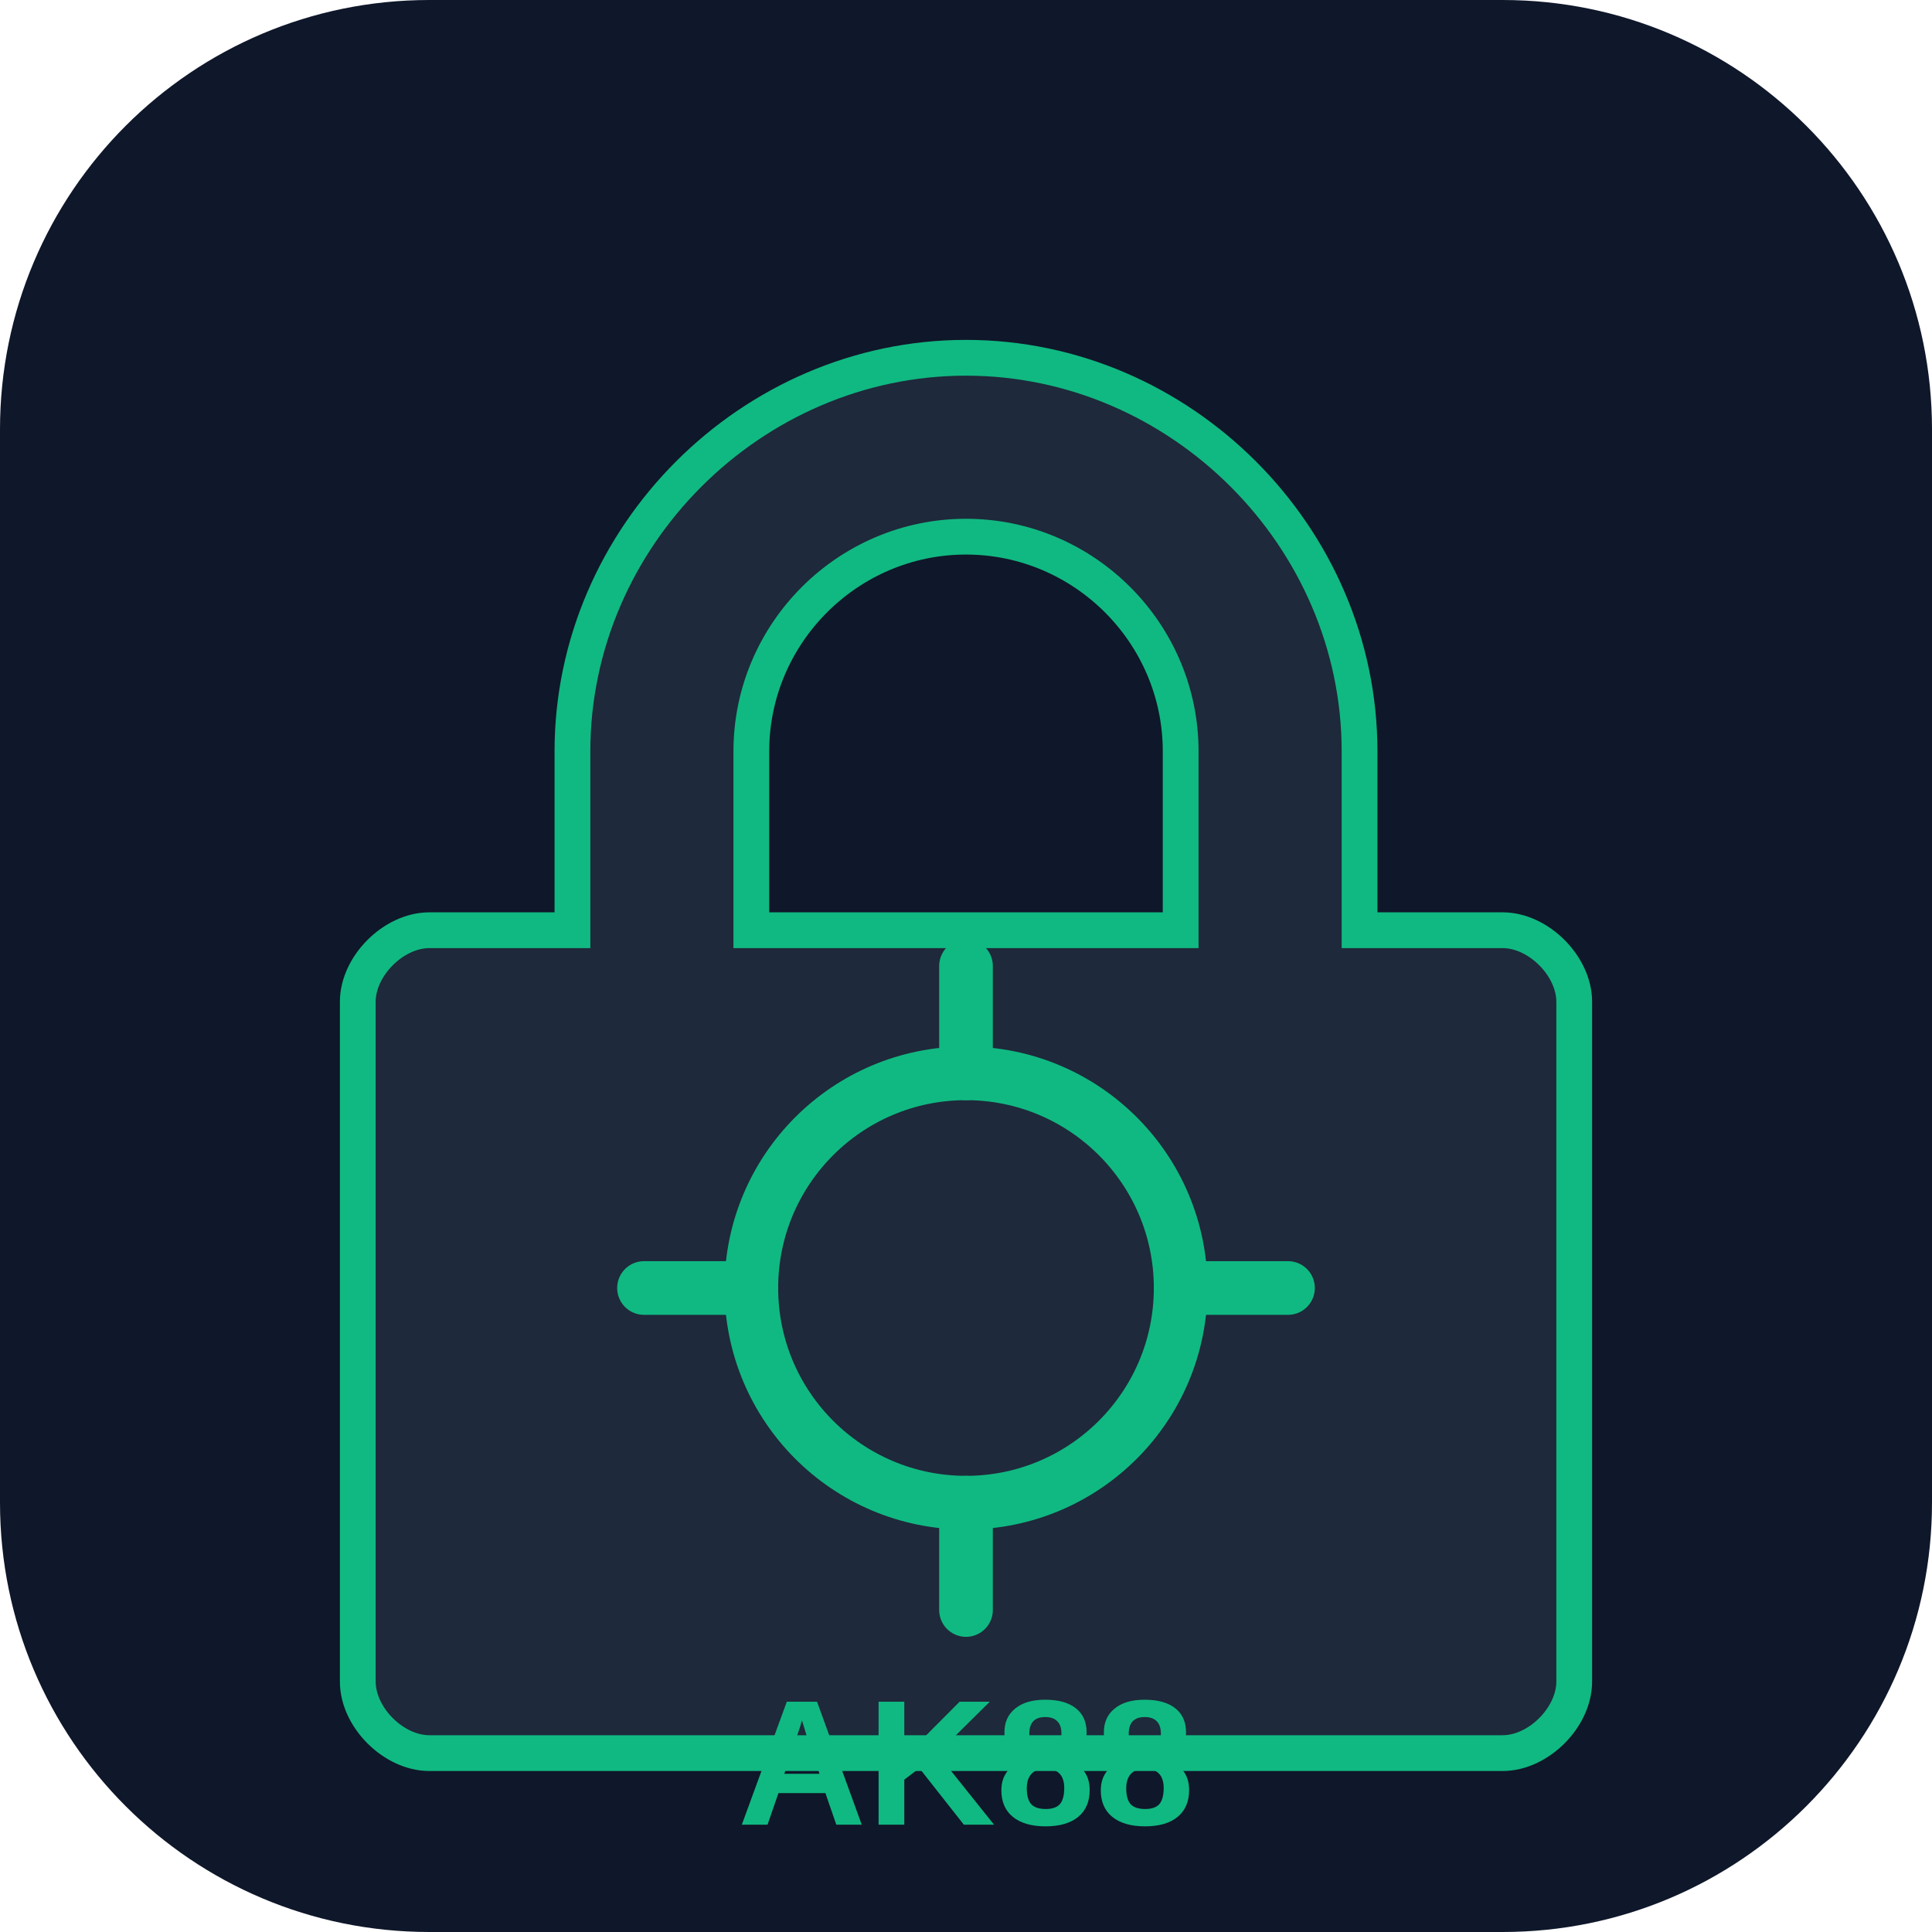
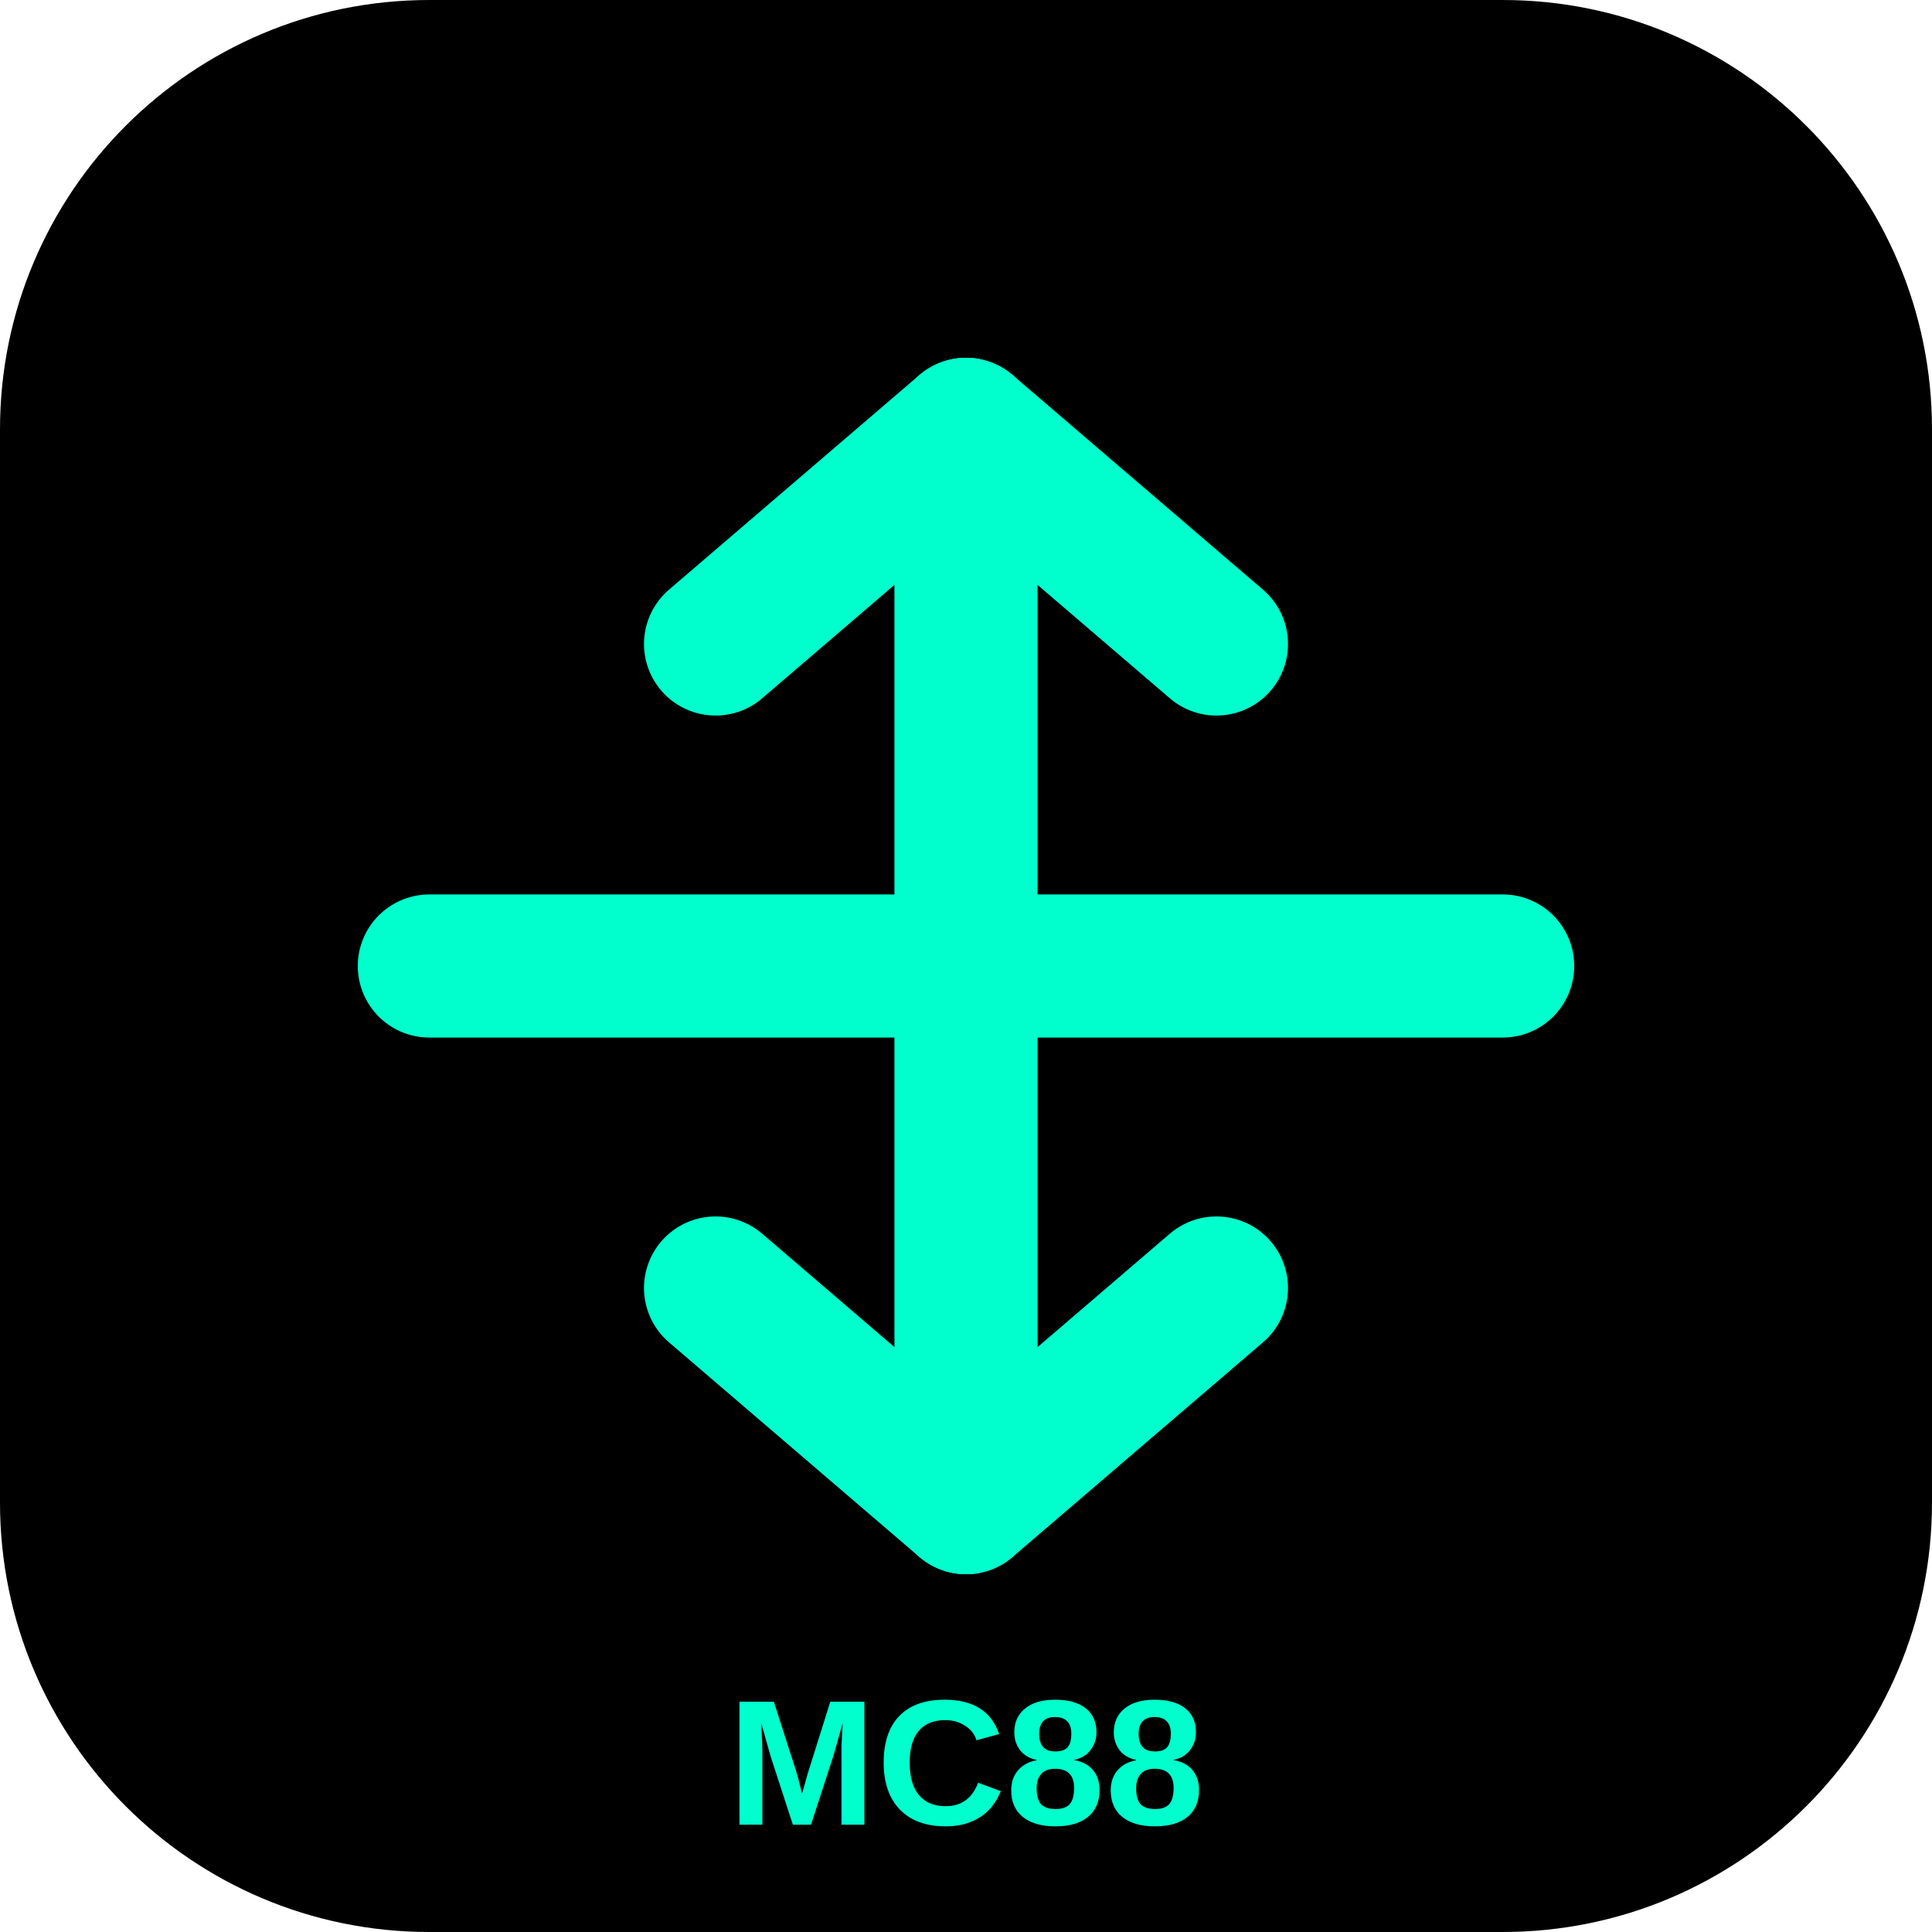
<svg xmlns="http://www.w3.org/2000/svg" viewBox="0 0 108 108" width="108" height="108">
-   <rect width="108" height="108" rx="24" fill="#0F172A" />
-   <path d="M54 20c-12 0-22 10-22 22v10H24c-2 0-4 2-4 4v38c0 2 2 4 4 4h60c2 0 4-2 4-4V56c0-2-2-4-4-4H76V42c0-12-10-22-22-22zm0 10c6.6 0 12 5.4 12 12v10H42V42c0-6.6 5.4-12 12-12z" fill="#1E293B" stroke="#10B981" stroke-width="2" />
-   <circle cx="54" cy="72" r="12" fill="none" stroke="#10B981" stroke-width="3" />
-   <path d="M54 60v-6M54 84v6M42 72h-6M66 72h6" stroke="#10B981" stroke-width="3" stroke-linecap="round" />
-   <text x="54" y="102" font-family="Arial, sans-serif" font-size="10" font-weight="bold" fill="#10B981" text-anchor="middle">AK88</text>
+   <rect width="108" height="108" rx="24" fill="#000000" />
+   <path d="M54 24 L54 84 M24 54 L84 54" stroke="#00FFCC" stroke-width="8" stroke-linecap="round" />
+   <path d="M40 36 L54 24 L68 36" fill="none" stroke="#00FFCC" stroke-width="8" stroke-linecap="round" stroke-linejoin="round" />
+   <path d="M40 72 L54 84 L68 72" fill="none" stroke="#00FFCC" stroke-width="8" stroke-linecap="round" stroke-linejoin="round" />
+   <text x="54" y="102" font-family="Arial, sans-serif" font-size="10" font-weight="bold" fill="#00FFCC" text-anchor="middle">MC88</text>
</svg>
